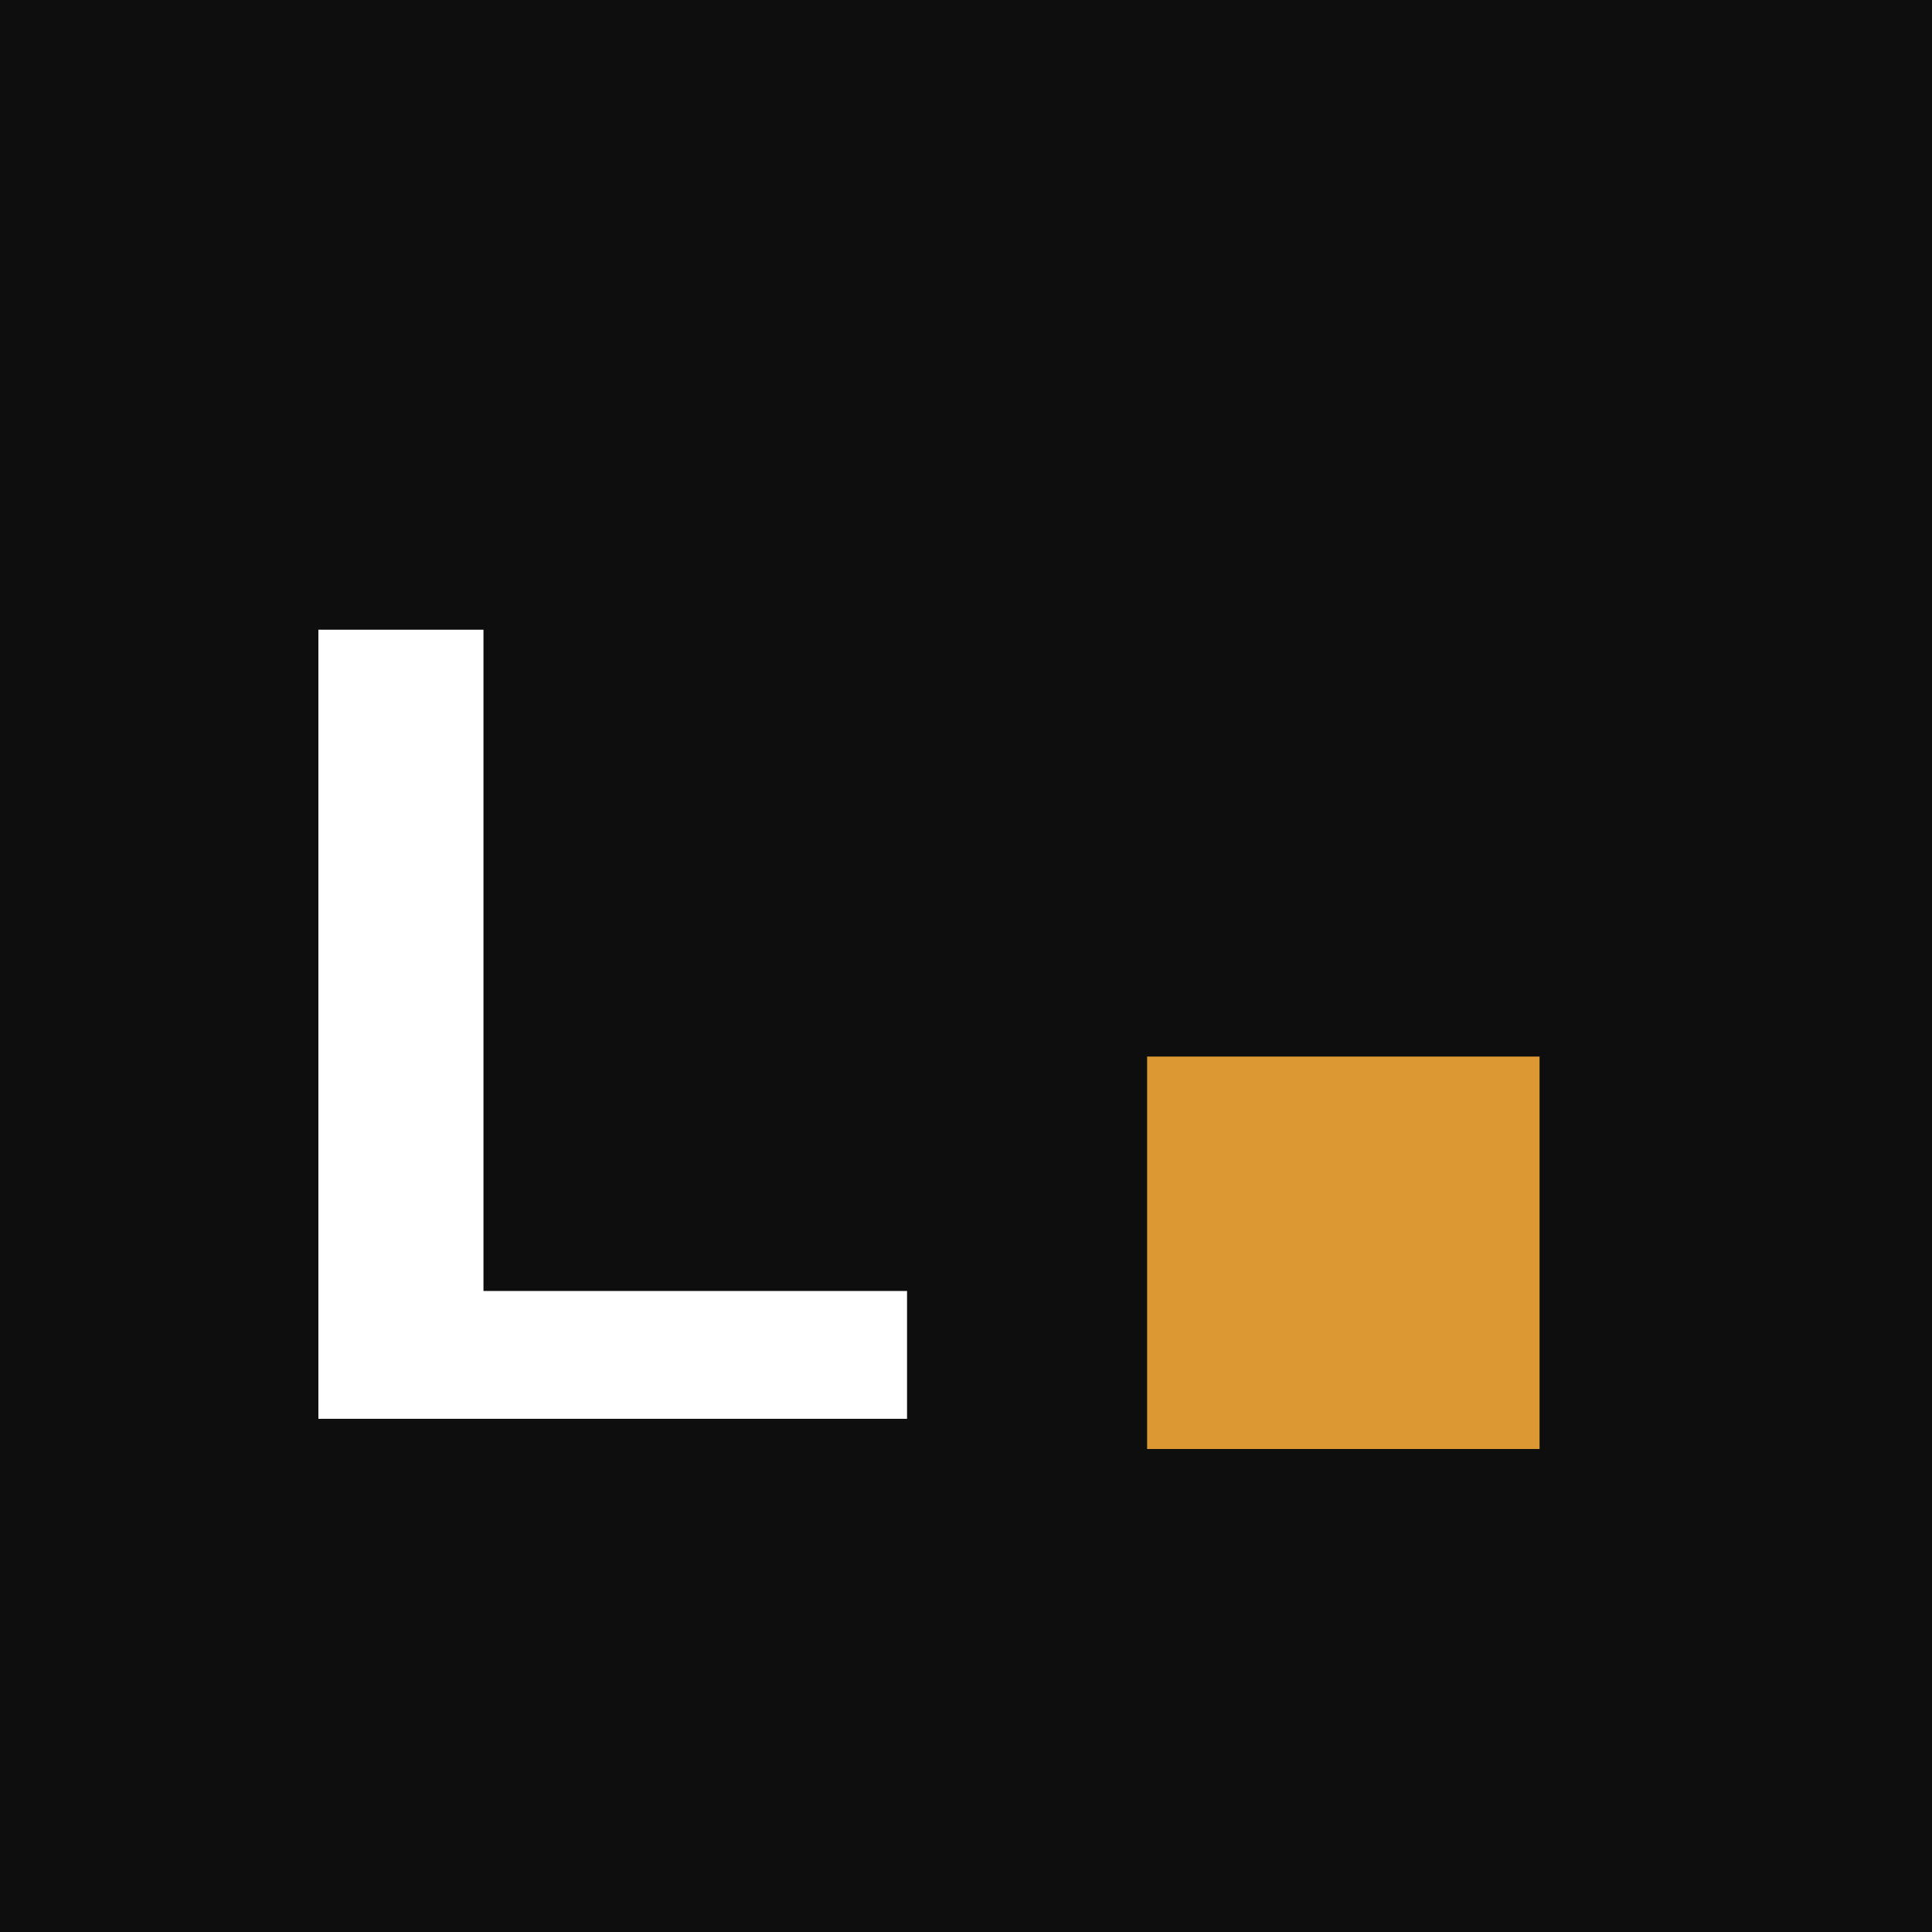
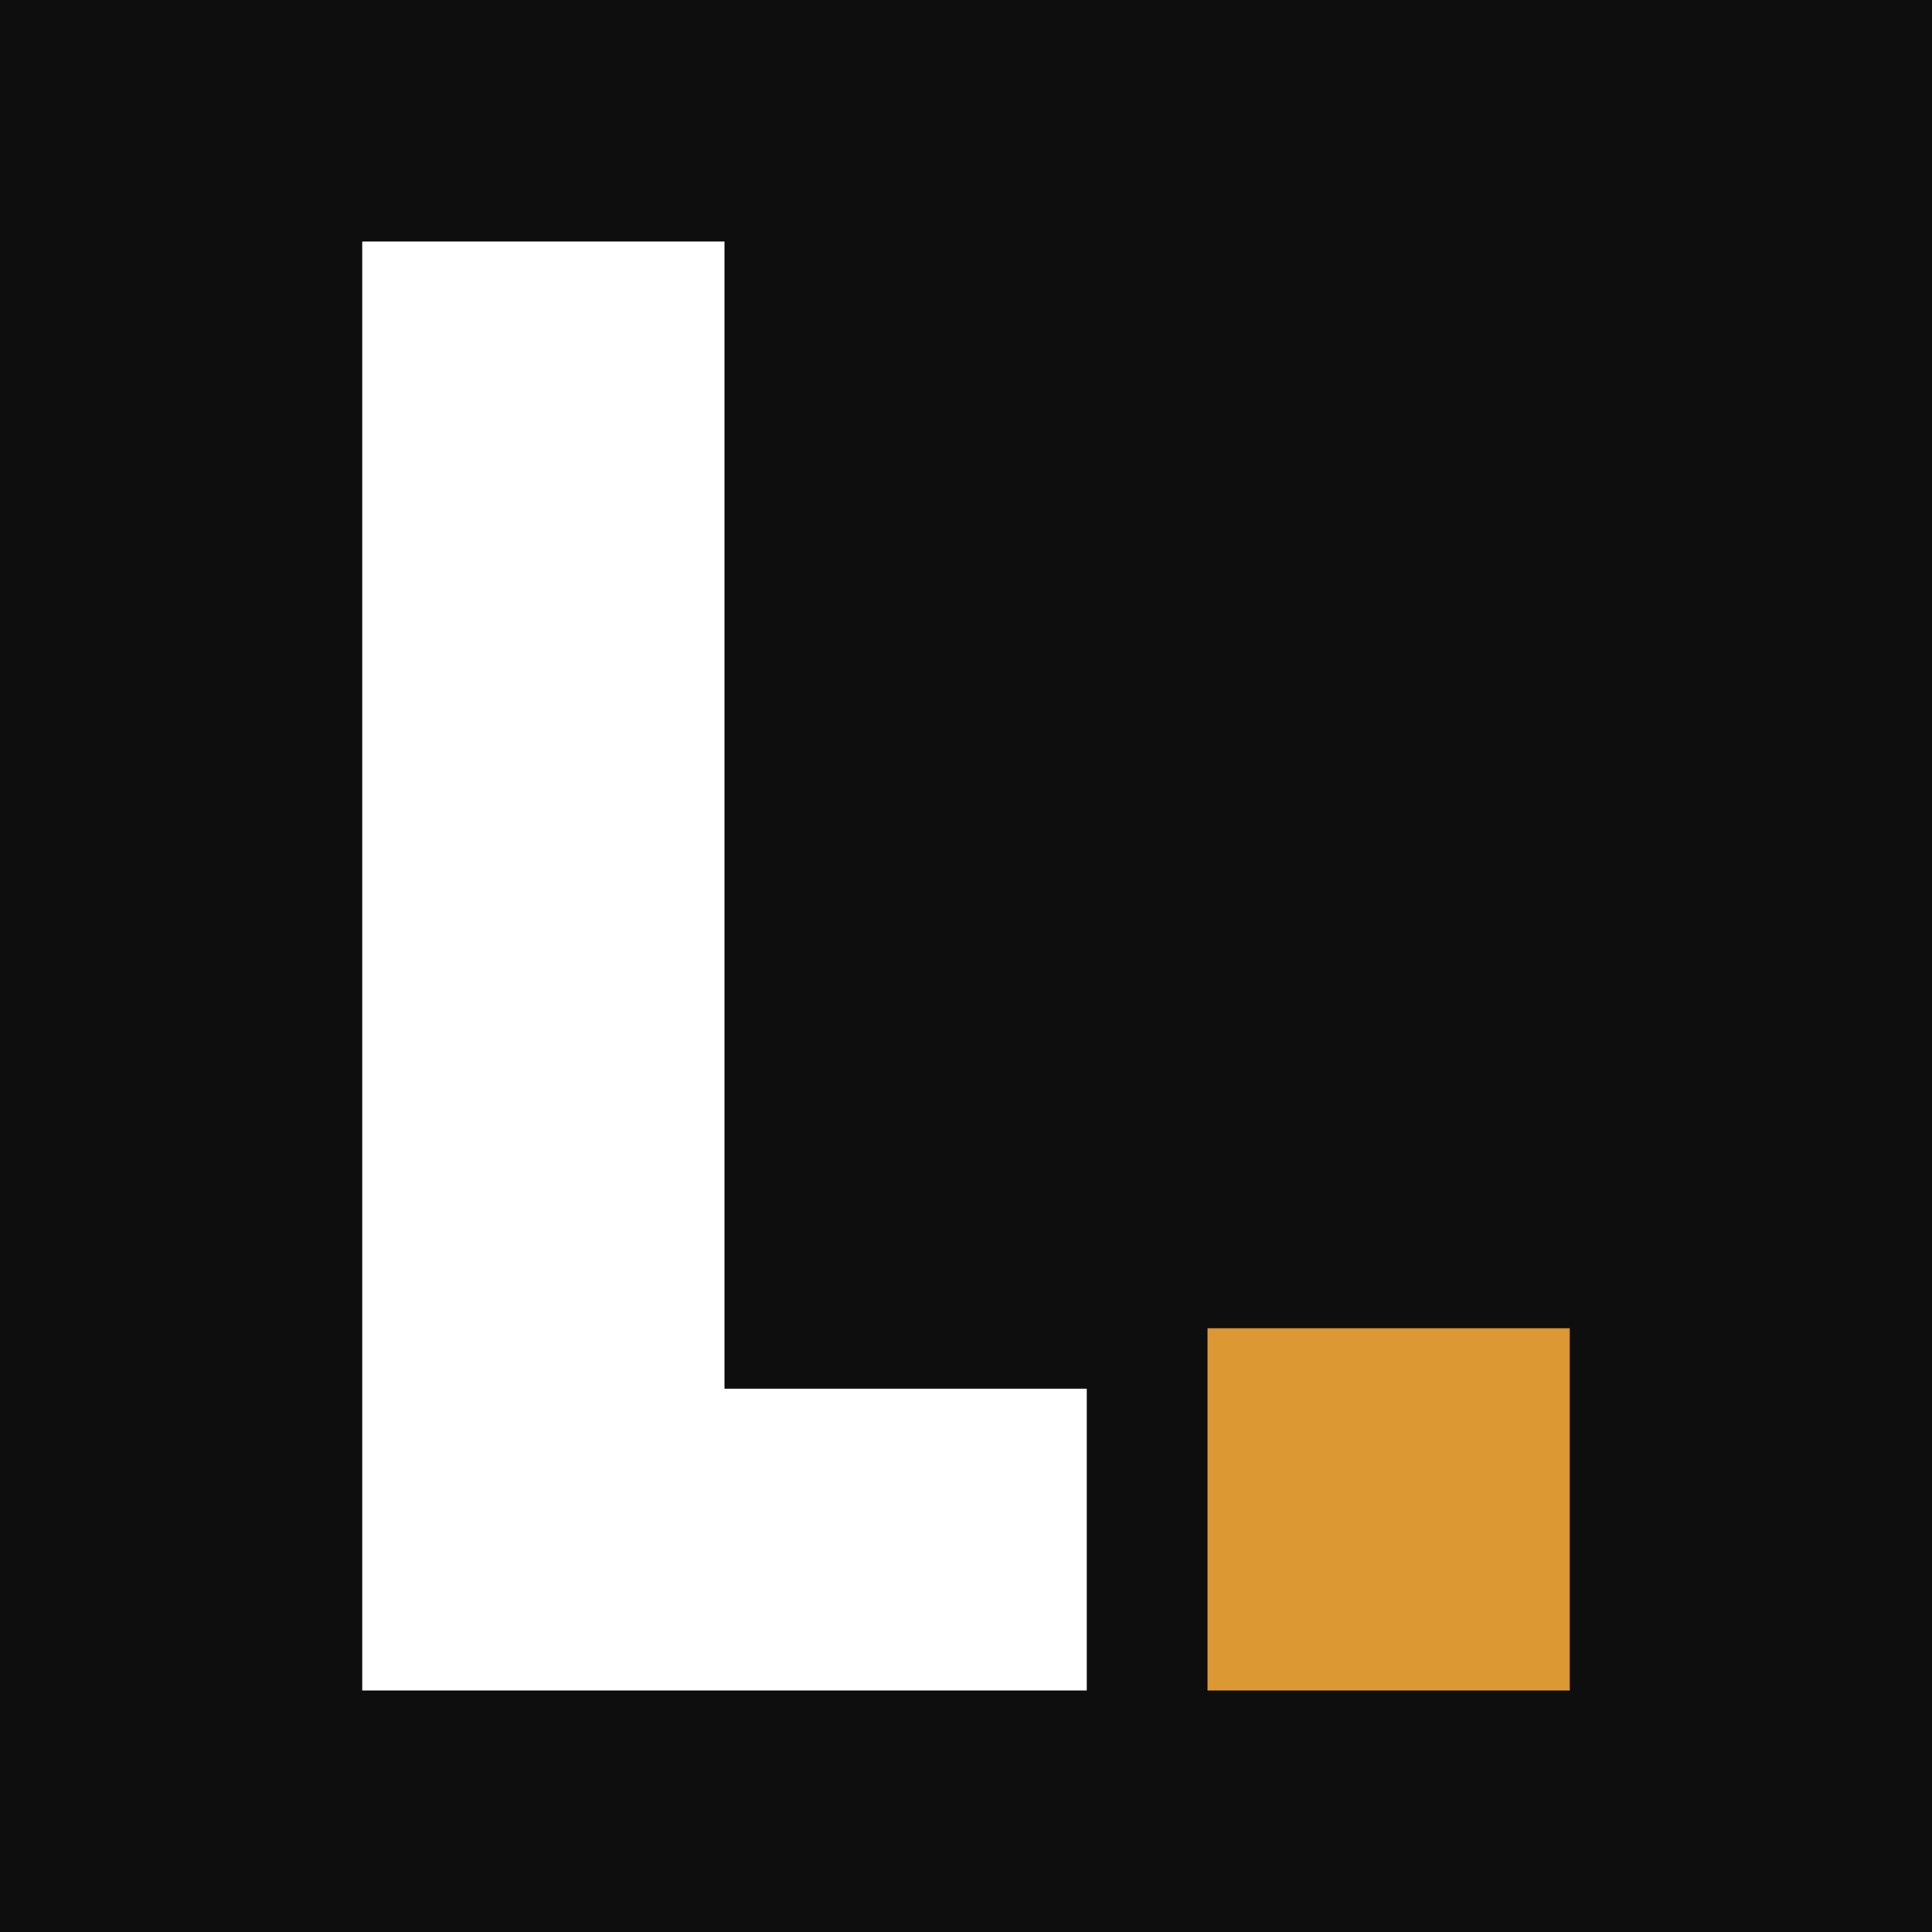
<svg xmlns="http://www.w3.org/2000/svg" viewBox="0 0 64 64">
  <rect width="64" height="64" fill="#0E0E0E" />
-   <text x="8" y="47" font-family="Arial Black,Arial,sans-serif" font-weight="900" font-size="38" fill="#FFFFFF">L</text>
-   <rect x="38" y="35" width="13" height="13" fill="#DC9832" />
+   <path fill="#FFFFFF" d="M12 8H24V46H36V56H12Z" />
+   <path fill="#DC9832" d="M40 44H52V56H40Z" />
</svg>
